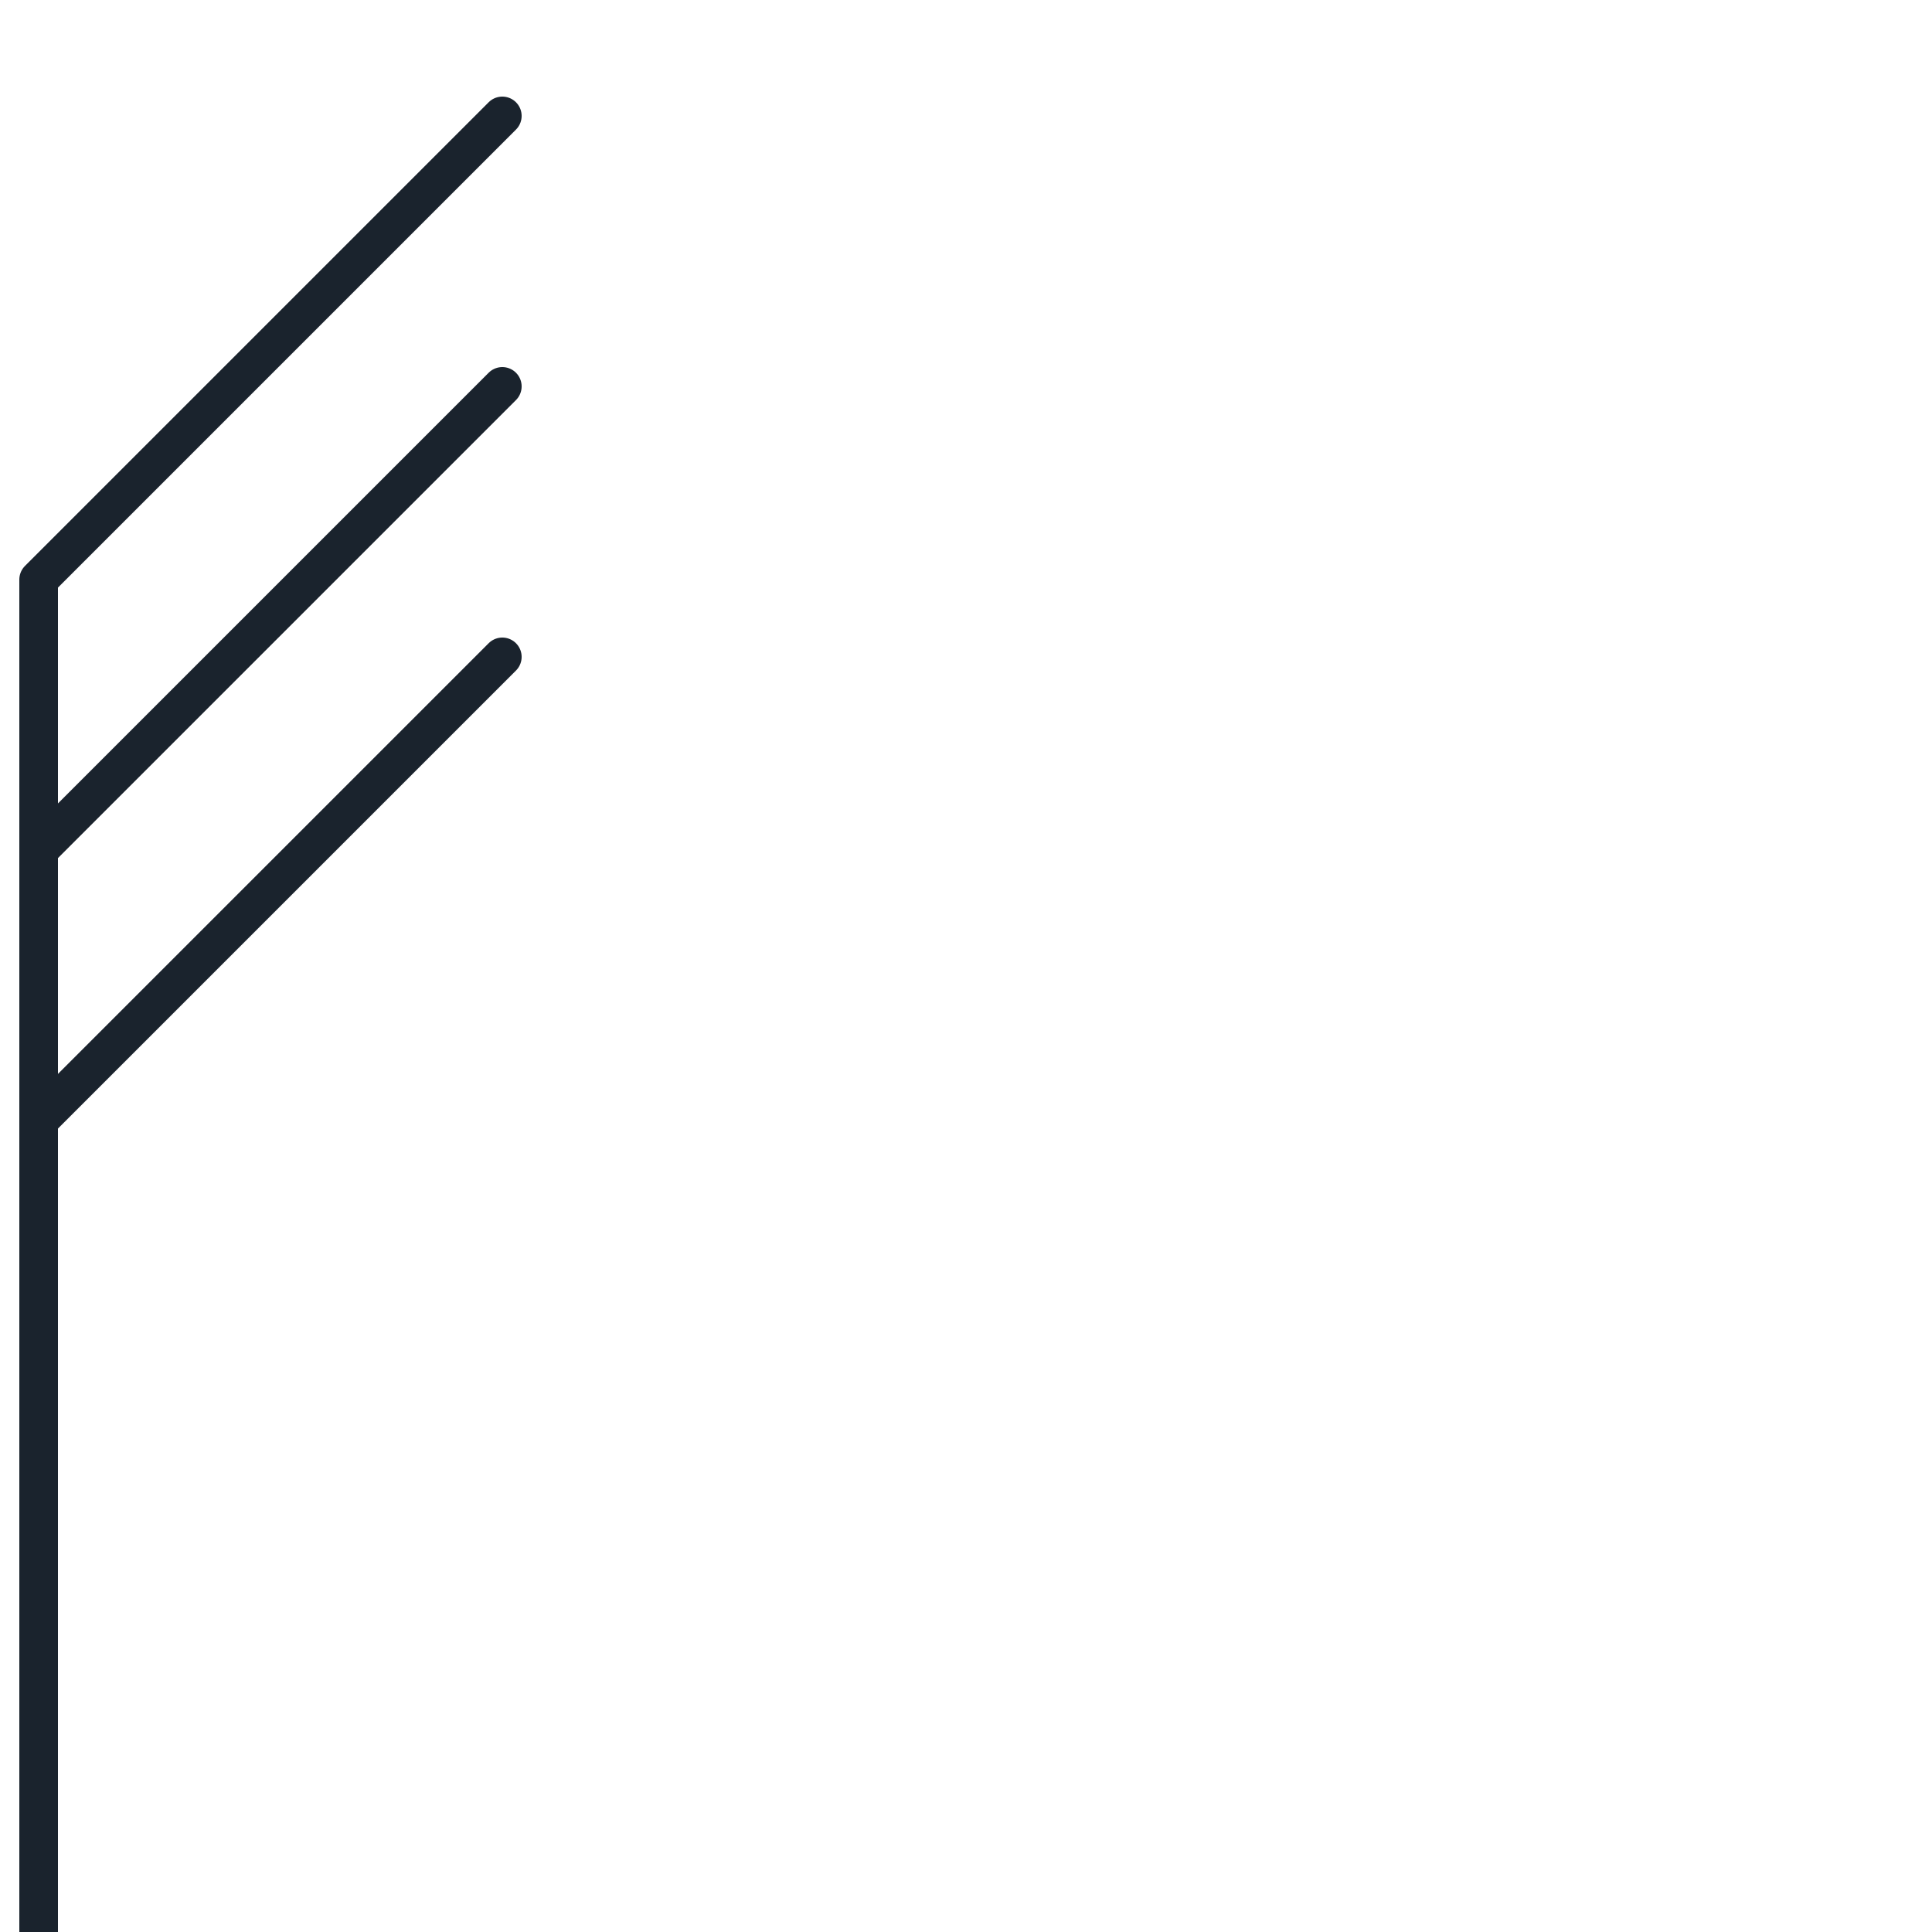
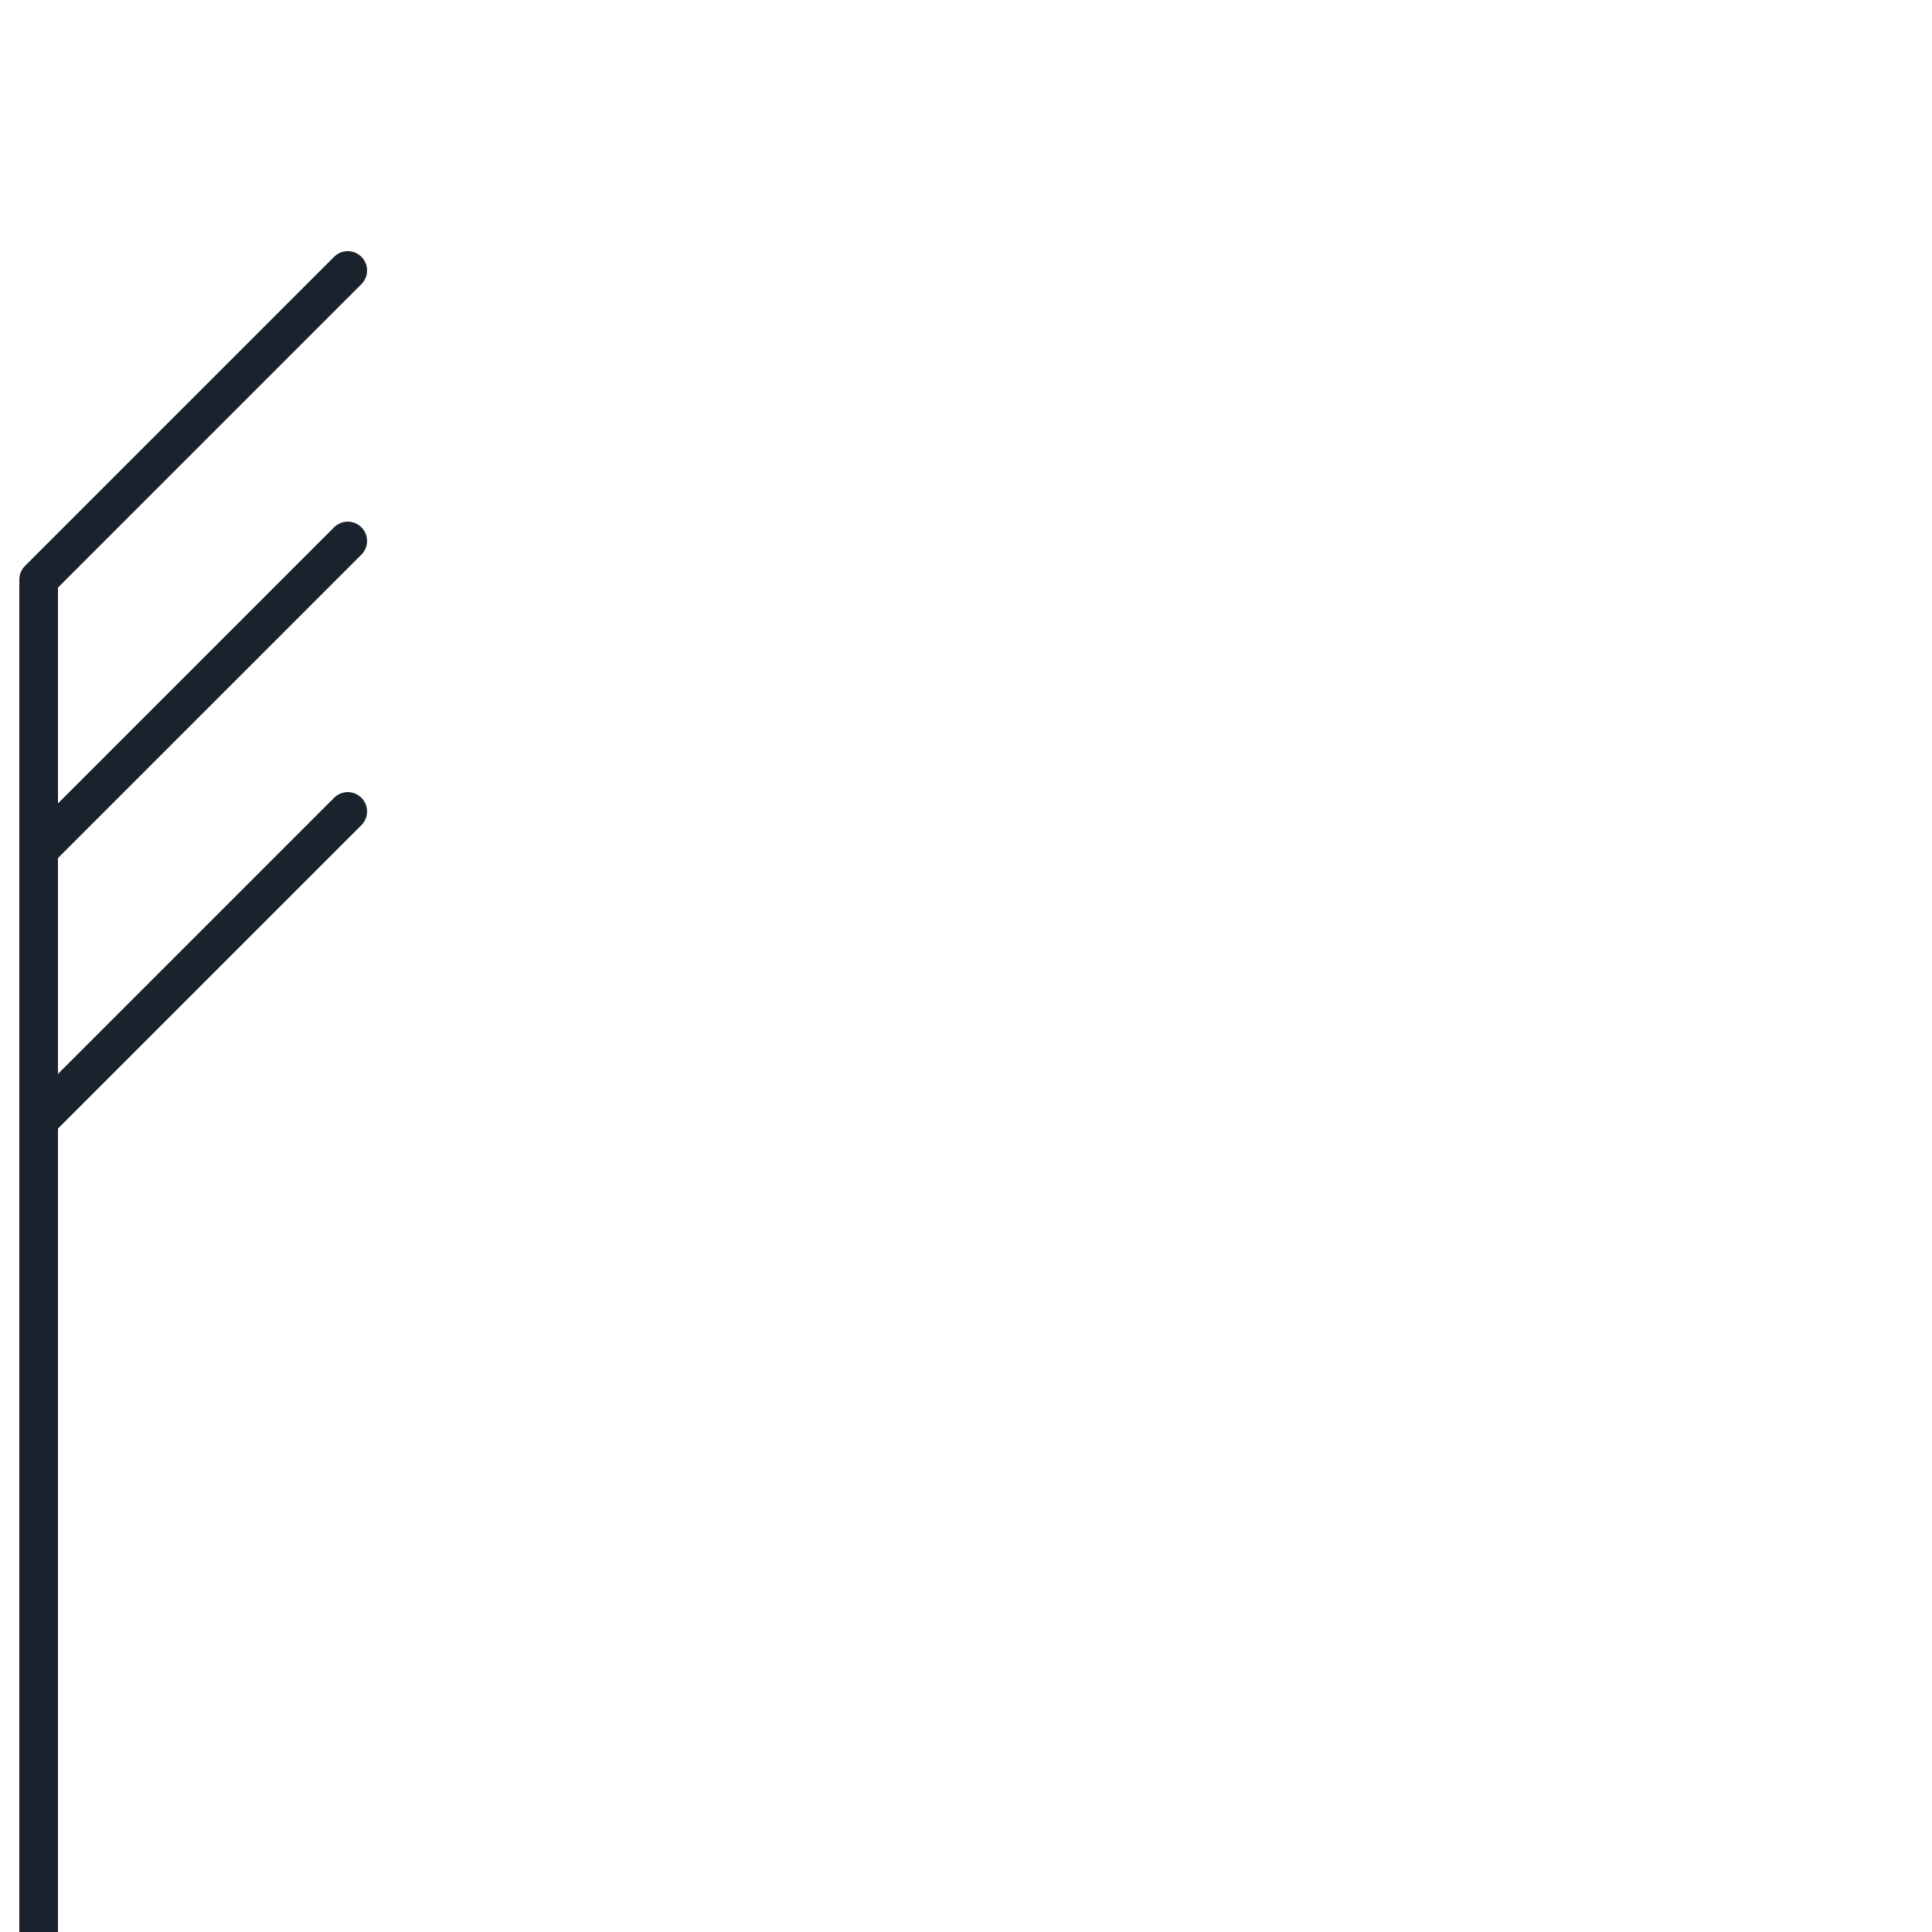
<svg xmlns="http://www.w3.org/2000/svg" viewBox="0 0 50 50">
  <style type="text/css">
        .svg-wb{fill:#1A232D;stroke:#1A232D;stroke-width:1;stroke-linecap:round;stroke-linejoin:round;stroke-miterlimit:10;}
    </style>
-   <path class="svg-wb" d="M1,50V15 M1,15l12-12 M1,22l12-12 M1,29l12-12" />
+   <path class="svg-wb" d="M1,50V15 M1,15l8-8 M1,22l8-8 M1,29l8-8" />
</svg>
